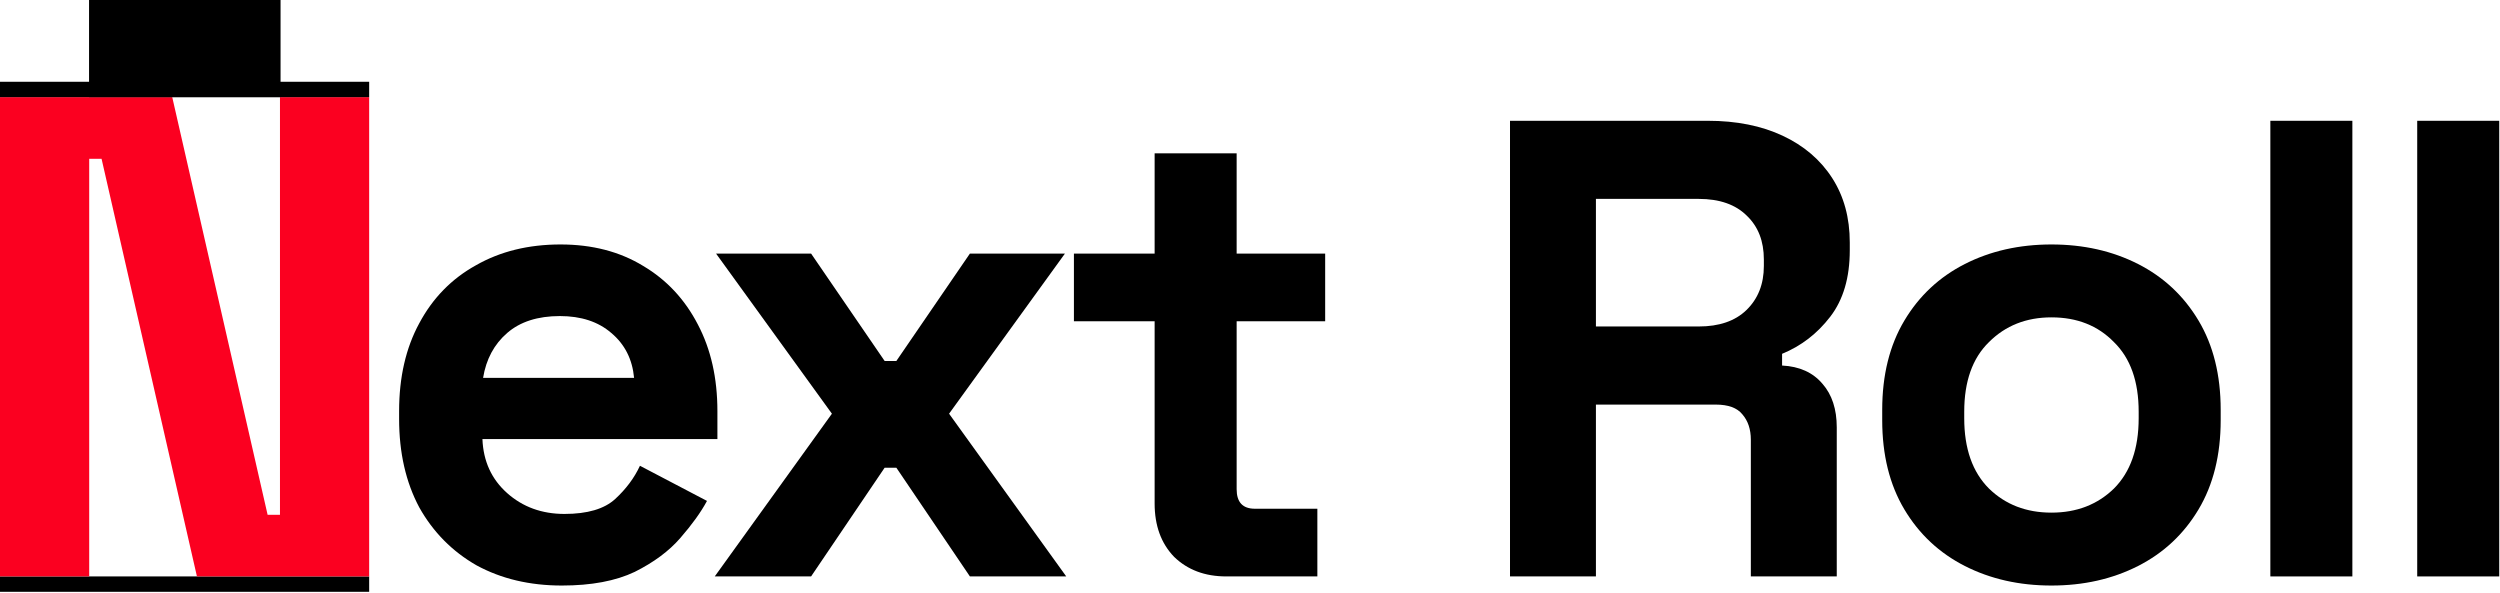
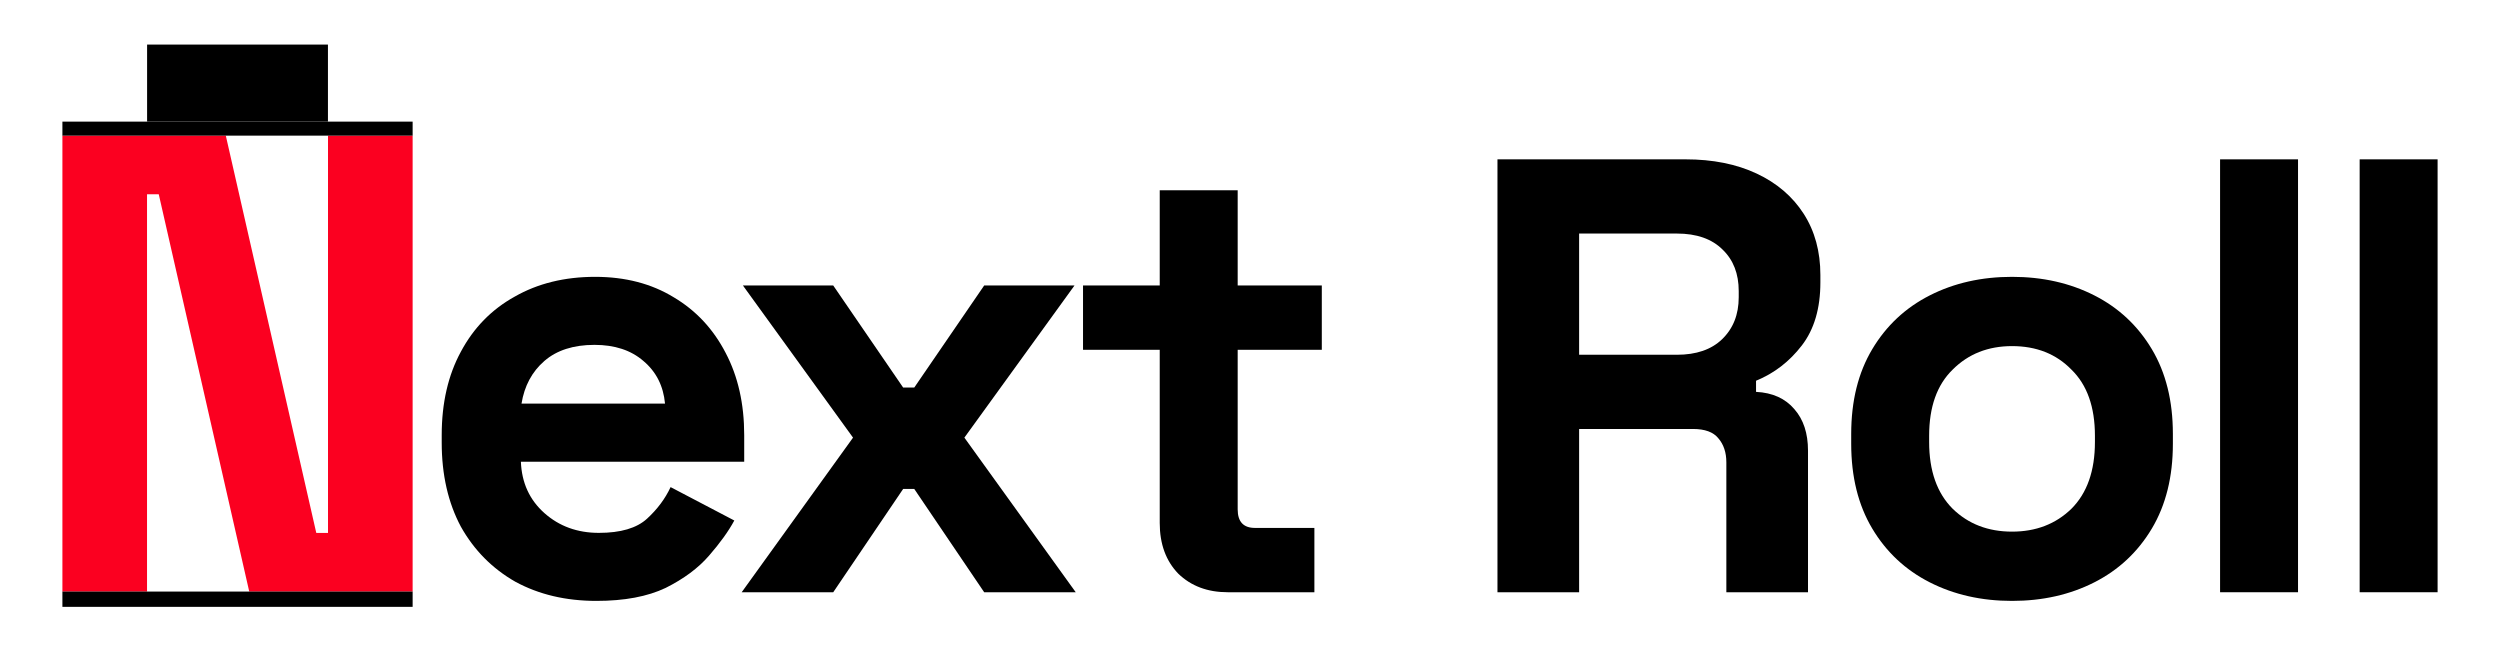
- <svg xmlns="http://www.w3.org/2000/svg" width="772" height="183" viewBox="0 0 772 183" fill="none">
-   <path d="M0 178H114V182.749H0V178Z" fill="black" />
-   <path d="M746.436 178V37.3H771.762V178H746.436Z" fill="black" />
-   <path d="M701.085 178V37.3H726.411V178H701.085Z" fill="black" />
-   <path d="M633.488 180.814C623.572 180.814 614.661 178.804 606.755 174.784C598.849 170.764 592.618 164.935 588.062 157.297C583.506 149.659 581.228 140.48 581.228 129.76V126.544C581.228 115.824 583.506 106.645 588.062 99.007C592.618 91.369 598.849 85.54 606.755 81.52C614.661 77.5 623.572 75.49 633.488 75.49C643.404 75.49 652.315 77.5 660.221 81.52C668.127 85.54 674.358 91.369 678.914 99.007C683.47 106.645 685.748 115.824 685.748 126.544V129.76C685.748 140.48 683.47 149.659 678.914 157.297C674.358 164.935 668.127 170.764 660.221 174.784C652.315 178.804 643.404 180.814 633.488 180.814ZM633.488 158.302C641.26 158.302 647.692 155.823 652.784 150.865C657.876 145.773 660.422 138.537 660.422 129.157V127.147C660.422 117.767 657.876 110.598 652.784 105.64C647.826 100.548 641.394 98.002 633.488 98.002C625.716 98.002 619.284 100.548 614.192 105.64C609.1 110.598 606.554 117.767 606.554 127.147V129.157C606.554 138.537 609.1 145.773 614.192 150.865C619.284 155.823 625.716 158.302 633.488 158.302Z" fill="black" />
-   <path d="M466.289 178V37.3H527.393C536.237 37.3 543.942 38.841 550.508 41.923C557.074 45.005 562.166 49.36 565.784 54.988C569.402 60.616 571.211 67.249 571.211 74.887V77.299C571.211 85.741 569.201 92.575 565.181 97.801C561.161 103.027 556.203 106.846 550.307 109.258V112.876C555.667 113.144 559.821 115.02 562.769 118.504C565.717 121.854 567.191 126.343 567.191 131.971V178H540.659V135.79C540.659 132.574 539.788 129.961 538.046 127.951C536.438 125.941 533.691 124.936 529.805 124.936H492.821V178H466.289ZM492.821 100.816H524.579C530.877 100.816 535.768 99.141 539.252 95.791C542.87 92.307 544.679 87.751 544.679 82.123V80.113C544.679 74.485 542.937 69.996 539.453 66.646C535.969 63.162 531.011 61.42 524.579 61.42H492.821V100.816Z" fill="black" />
-   <path d="M378.66 178C372.094 178 366.734 175.99 362.58 171.97C358.56 167.816 356.55 162.322 356.55 155.488V99.208H331.626V78.304H356.55V47.35H381.876V78.304H409.212V99.208H381.876V151.066C381.876 155.086 383.752 157.096 387.504 157.096H406.8V178H378.66Z" fill="black" />
-   <path d="M220.715 178L256.895 127.75L221.117 78.304H250.463L273.176 111.469H276.794L299.507 78.304H328.853L293.075 127.75L329.255 178H299.507L276.794 144.433H273.176L250.463 178H220.715Z" fill="black" />
-   <path d="M173.496 180.814C163.58 180.814 154.803 178.737 147.165 174.583C139.661 170.295 133.765 164.332 129.477 156.694C125.323 148.922 123.246 139.81 123.246 129.358V126.946C123.246 116.494 125.323 107.449 129.477 99.811C133.631 92.039 139.46 86.076 146.964 81.922C154.468 77.634 163.178 75.49 173.094 75.49C182.876 75.49 191.385 77.701 198.621 82.123C205.857 86.411 211.485 92.441 215.505 100.213C219.525 107.851 221.535 116.762 221.535 126.946V135.589H148.974C149.242 142.423 151.788 147.984 156.612 152.272C161.436 156.56 167.332 158.704 174.3 158.704C181.402 158.704 186.628 157.163 189.978 154.081C193.328 150.999 195.874 147.582 197.616 143.83L218.319 154.684C216.443 158.168 213.696 161.987 210.078 166.141C206.594 170.161 201.904 173.645 196.008 176.593C190.112 179.407 182.608 180.814 173.496 180.814ZM149.175 116.695H195.807C195.271 110.933 192.926 106.31 188.772 102.826C184.752 99.342 179.459 97.6 172.893 97.6C166.059 97.6 160.632 99.342 156.612 102.826C152.592 106.31 150.113 110.933 149.175 116.695Z" fill="black" />
-   <path d="M0 178V30H53.186L82.639 158.971H86.454V30H114V178H60.814L31.361 49.029H27.547V178H0Z" fill="#FB0020" />
-   <path d="M0 25.251H114V30H0V25.251Z" fill="black" />
-   <path d="M27.5 0H86.635V30H27.5V0Z" fill="black" />
+ <svg xmlns="http://www.w3.org/2000/svg" width="3926" height="1024" viewBox="0 0 3926 1024" fill="none">
+   <path d="M98 929V213H354.599L496.699 836.943H515.1V213H648V929H391.401L249.301 305.057H230.9V929H98Z" fill="#FB0020" />
+   <rect x="98" y="929" width="550" height="24" fill="black" />
+   <rect x="98" y="191" width="550" height="22" fill="black" />
+   <rect x="231" y="70" width="284" height="121" fill="black" />
+   <path d="M3705.6 930.054V250.225H3828V930.054H3705.6Z" fill="black" />
+   <path d="M3486.41 930.054V250.225H3608.82V930.054H3486.41Z" fill="black" />
+   <path d="M3159.71 943.65C3111.78 943.65 3068.71 933.938 3030.5 914.515C2992.29 895.091 2962.18 866.927 2940.16 830.022C2918.14 793.117 2907.13 748.766 2907.13 696.969V681.43C2907.13 629.634 2918.14 585.283 2940.16 548.378C2962.18 511.473 2992.29 483.309 3030.5 463.885C3068.71 444.461 3111.78 434.75 3159.71 434.75C3207.63 434.75 3250.7 444.461 3288.91 463.885C3327.12 483.309 3357.24 511.473 3379.26 548.378C3401.28 585.283 3412.29 629.634 3412.29 681.43V696.969C3412.29 748.766 3401.28 793.117 3379.26 830.022C3357.24 866.927 3327.12 895.091 3288.91 914.515C3250.7 933.938 3207.63 943.65 3159.71 943.65ZM3159.71 834.878C3197.27 834.878 3228.36 822.9 3252.97 798.944C3277.58 774.34 3289.88 739.378 3289.88 694.056V684.344C3289.88 639.022 3277.58 604.383 3252.97 580.427C3229 555.824 3197.92 543.522 3159.71 543.522C3122.14 543.522 3091.06 555.824 3066.45 580.427C3041.84 604.383 3029.53 639.022 3029.53 684.344V694.056C3029.53 739.378 3041.84 774.34 3066.45 798.944C3091.06 822.9 3122.14 834.878 3159.71 834.878Z" fill="black" />
+   <path d="M2351.62 930.054V250.225H2646.94C2689.68 250.225 2726.92 257.67 2758.66 272.562C2790.39 287.453 2815 308.496 2832.49 335.689C2849.97 362.882 2858.72 394.931 2858.72 431.836V443.49C2858.72 484.28 2849 517.3 2829.57 542.551C2810.14 567.802 2786.18 586.254 2757.69 597.909V615.39C2783.59 616.685 2803.67 625.749 2817.92 642.583C2832.16 658.769 2839.29 680.459 2839.29 707.652V930.054H2711.06V726.105C2711.06 710.566 2706.85 697.941 2698.43 688.229C2690.66 678.517 2677.38 673.661 2658.6 673.661H2479.85V930.054H2351.62ZM2479.85 557.119H2633.34C2663.78 557.119 2687.42 549.026 2704.26 532.839C2721.74 516.005 2730.49 493.992 2730.49 466.799V457.087C2730.49 429.894 2722.07 408.204 2705.23 392.018C2688.39 375.184 2664.43 366.767 2633.34 366.767H2479.85V557.119Z" fill="black" />
+   <path d="M1928.1 930.054C1896.37 930.054 1870.46 920.342 1850.39 900.918C1830.96 880.847 1821.24 854.301 1821.24 821.281V549.349H1700.78V448.346H1821.24V298.784H1943.65V448.346H2075.76V549.349H1943.65V799.915C1943.65 819.339 1952.71 829.05 1970.85 829.05H2064.11V930.054H1928.1Z" fill="black" />
+   <path d="M1164.74 930.054L1339.6 687.258L1166.68 448.346H1308.51L1418.29 608.592H1435.77L1545.55 448.346H1687.38L1514.46 687.258L1689.32 930.054H1545.55L1435.77 767.866H1418.29L1308.51 930.054H1164.74Z" fill="black" />
+   <path d="M936.523 943.65C888.598 943.65 846.178 933.615 809.263 913.543C772.995 892.825 744.5 864.013 723.775 827.108C703.699 789.556 693.66 745.529 693.66 695.027V683.373C693.66 632.871 703.699 589.168 723.775 552.263C743.852 514.71 772.024 485.899 808.292 465.828C844.559 445.109 886.655 434.75 934.58 434.75C981.858 434.75 1022.98 445.433 1057.95 466.799C1092.93 487.517 1120.13 516.653 1139.56 554.205C1158.99 591.11 1168.7 634.166 1168.7 683.373V725.134H818.006C819.301 758.154 831.606 785.023 854.921 805.742C878.236 826.461 906.732 836.82 940.409 836.82C974.734 836.82 999.992 829.374 1016.18 814.483C1032.37 799.591 1044.68 783.081 1053.1 764.952L1153.16 817.396C1144.09 834.23 1130.81 852.683 1113.33 872.754C1096.49 892.177 1073.82 909.011 1045.33 923.255C1016.83 936.852 980.563 943.65 936.523 943.65ZM818.978 633.842H1044.35C1041.76 606.002 1030.43 583.665 1010.35 566.831C990.925 549.997 965.343 541.58 933.609 541.58C900.58 541.58 874.35 549.997 854.921 566.831C835.492 583.665 823.511 606.002 818.978 633.842Z" fill="black" />
</svg>
